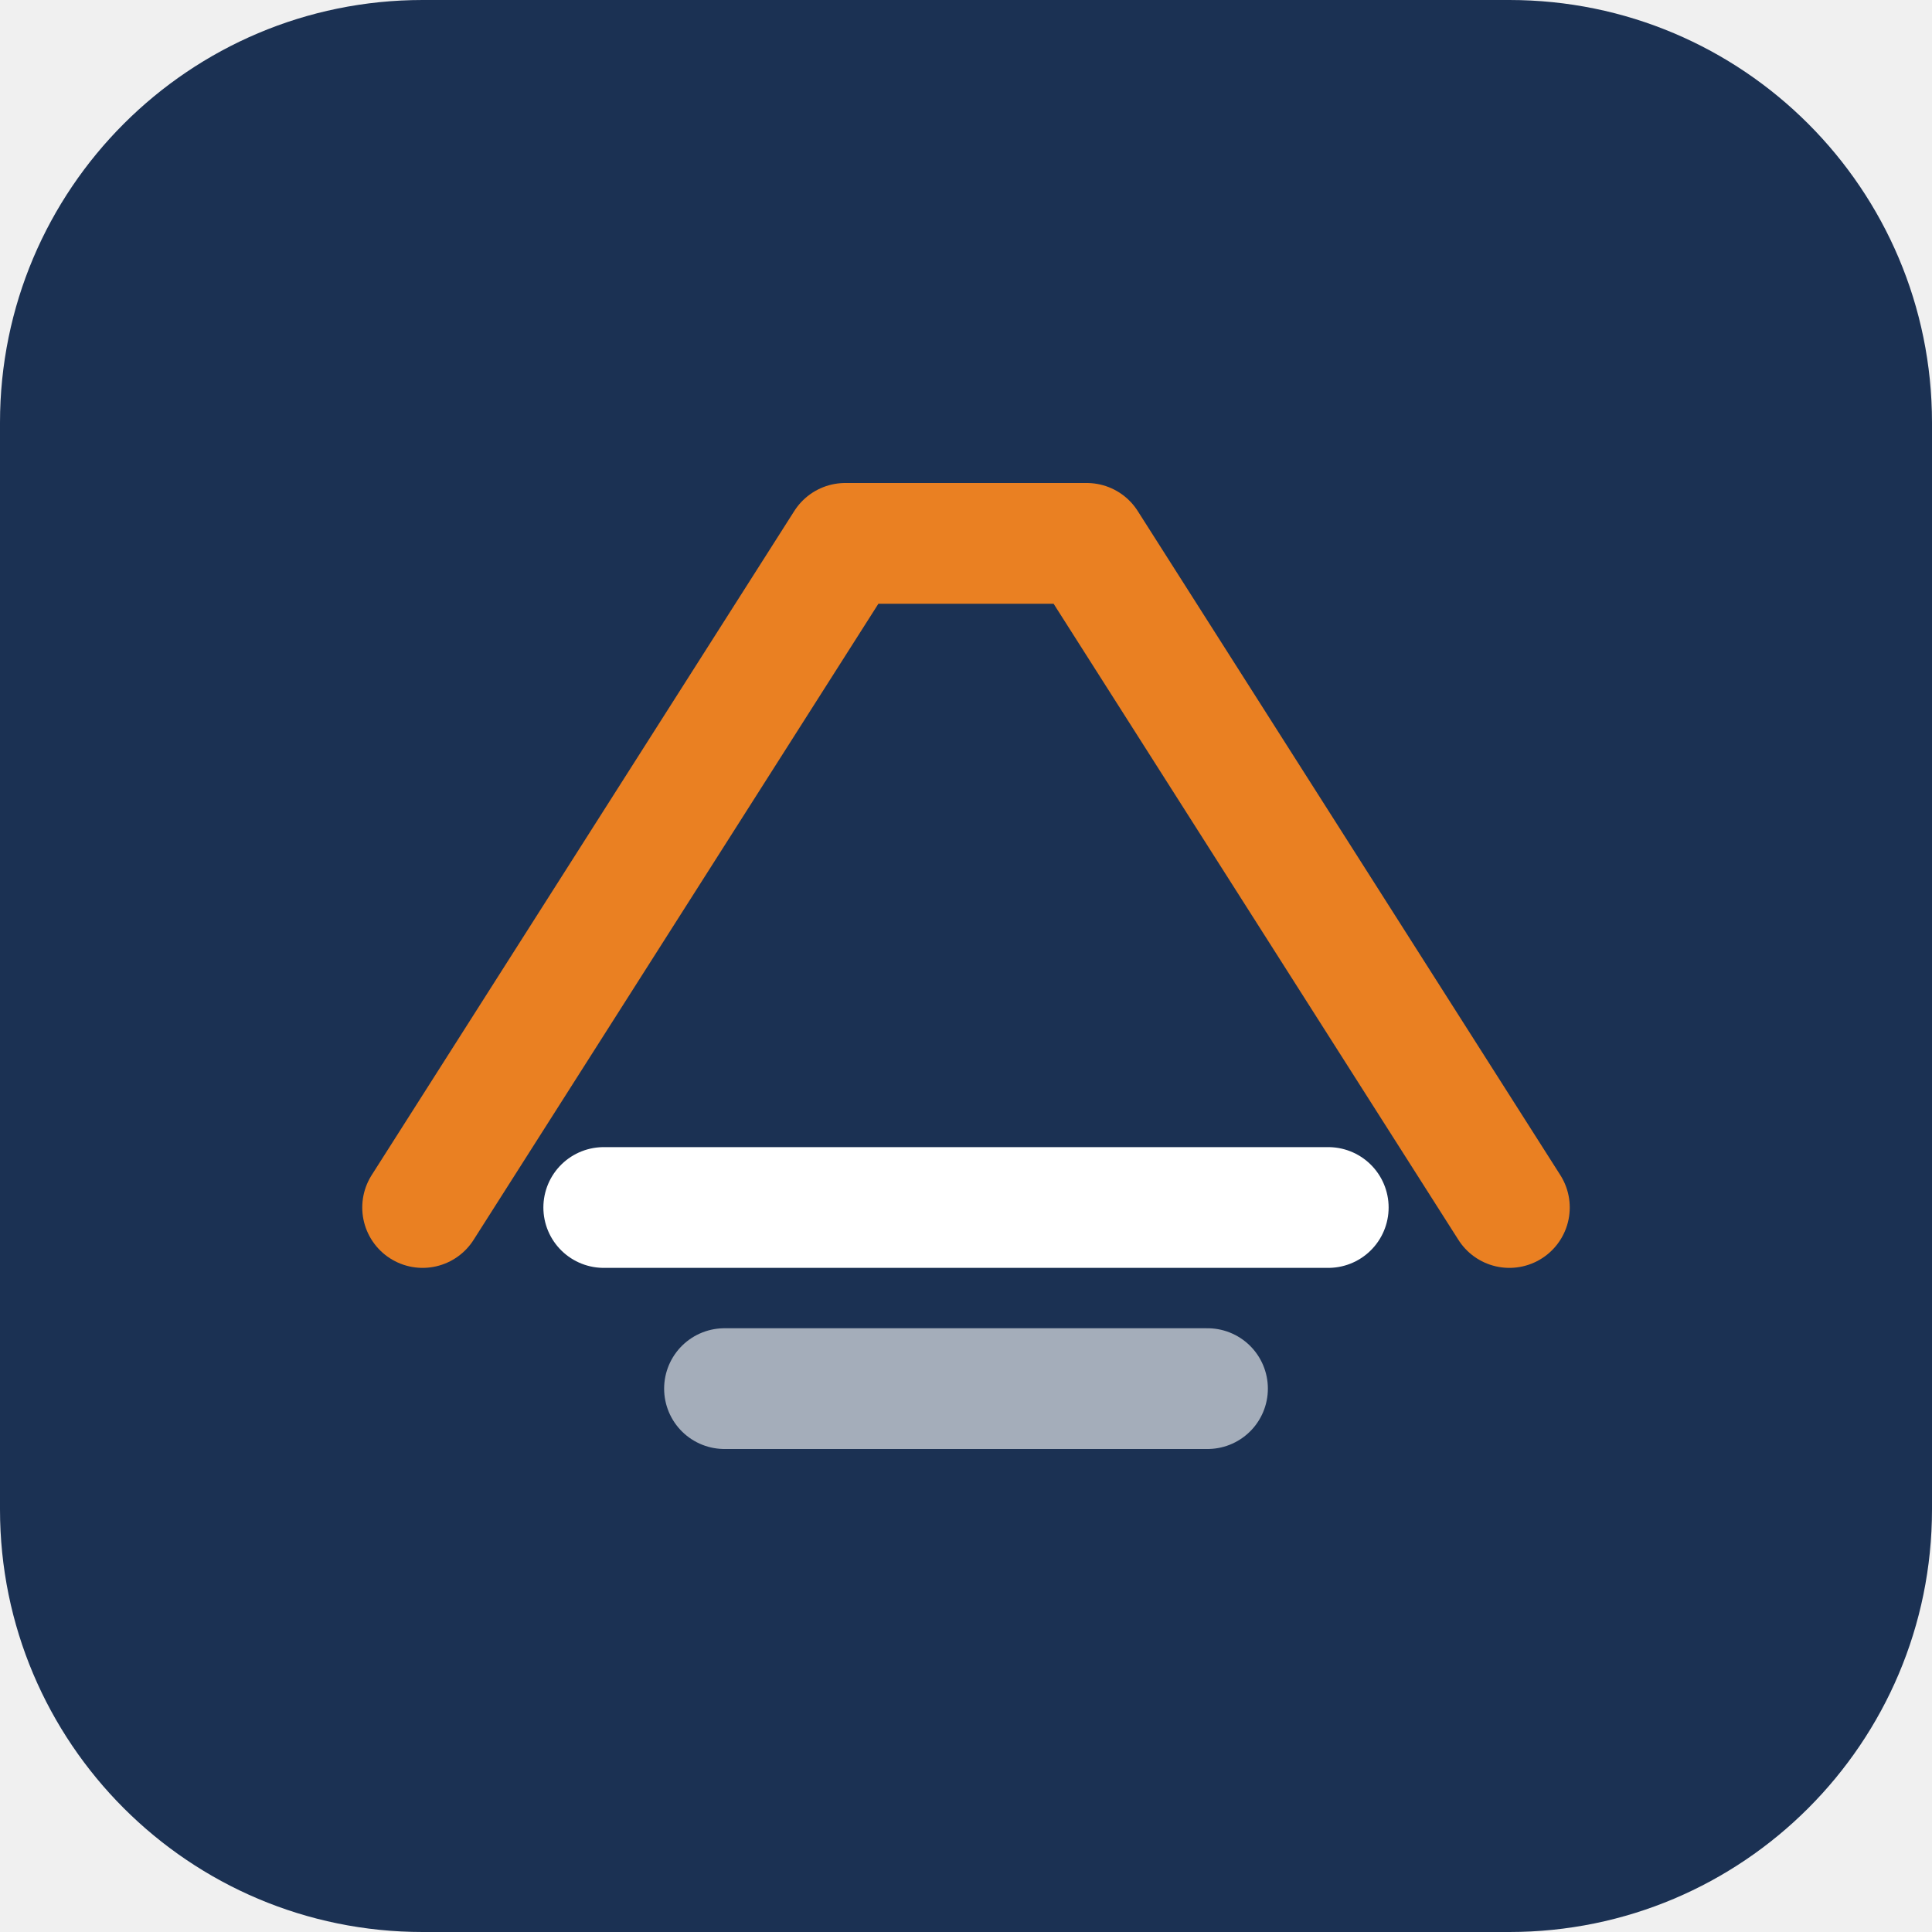
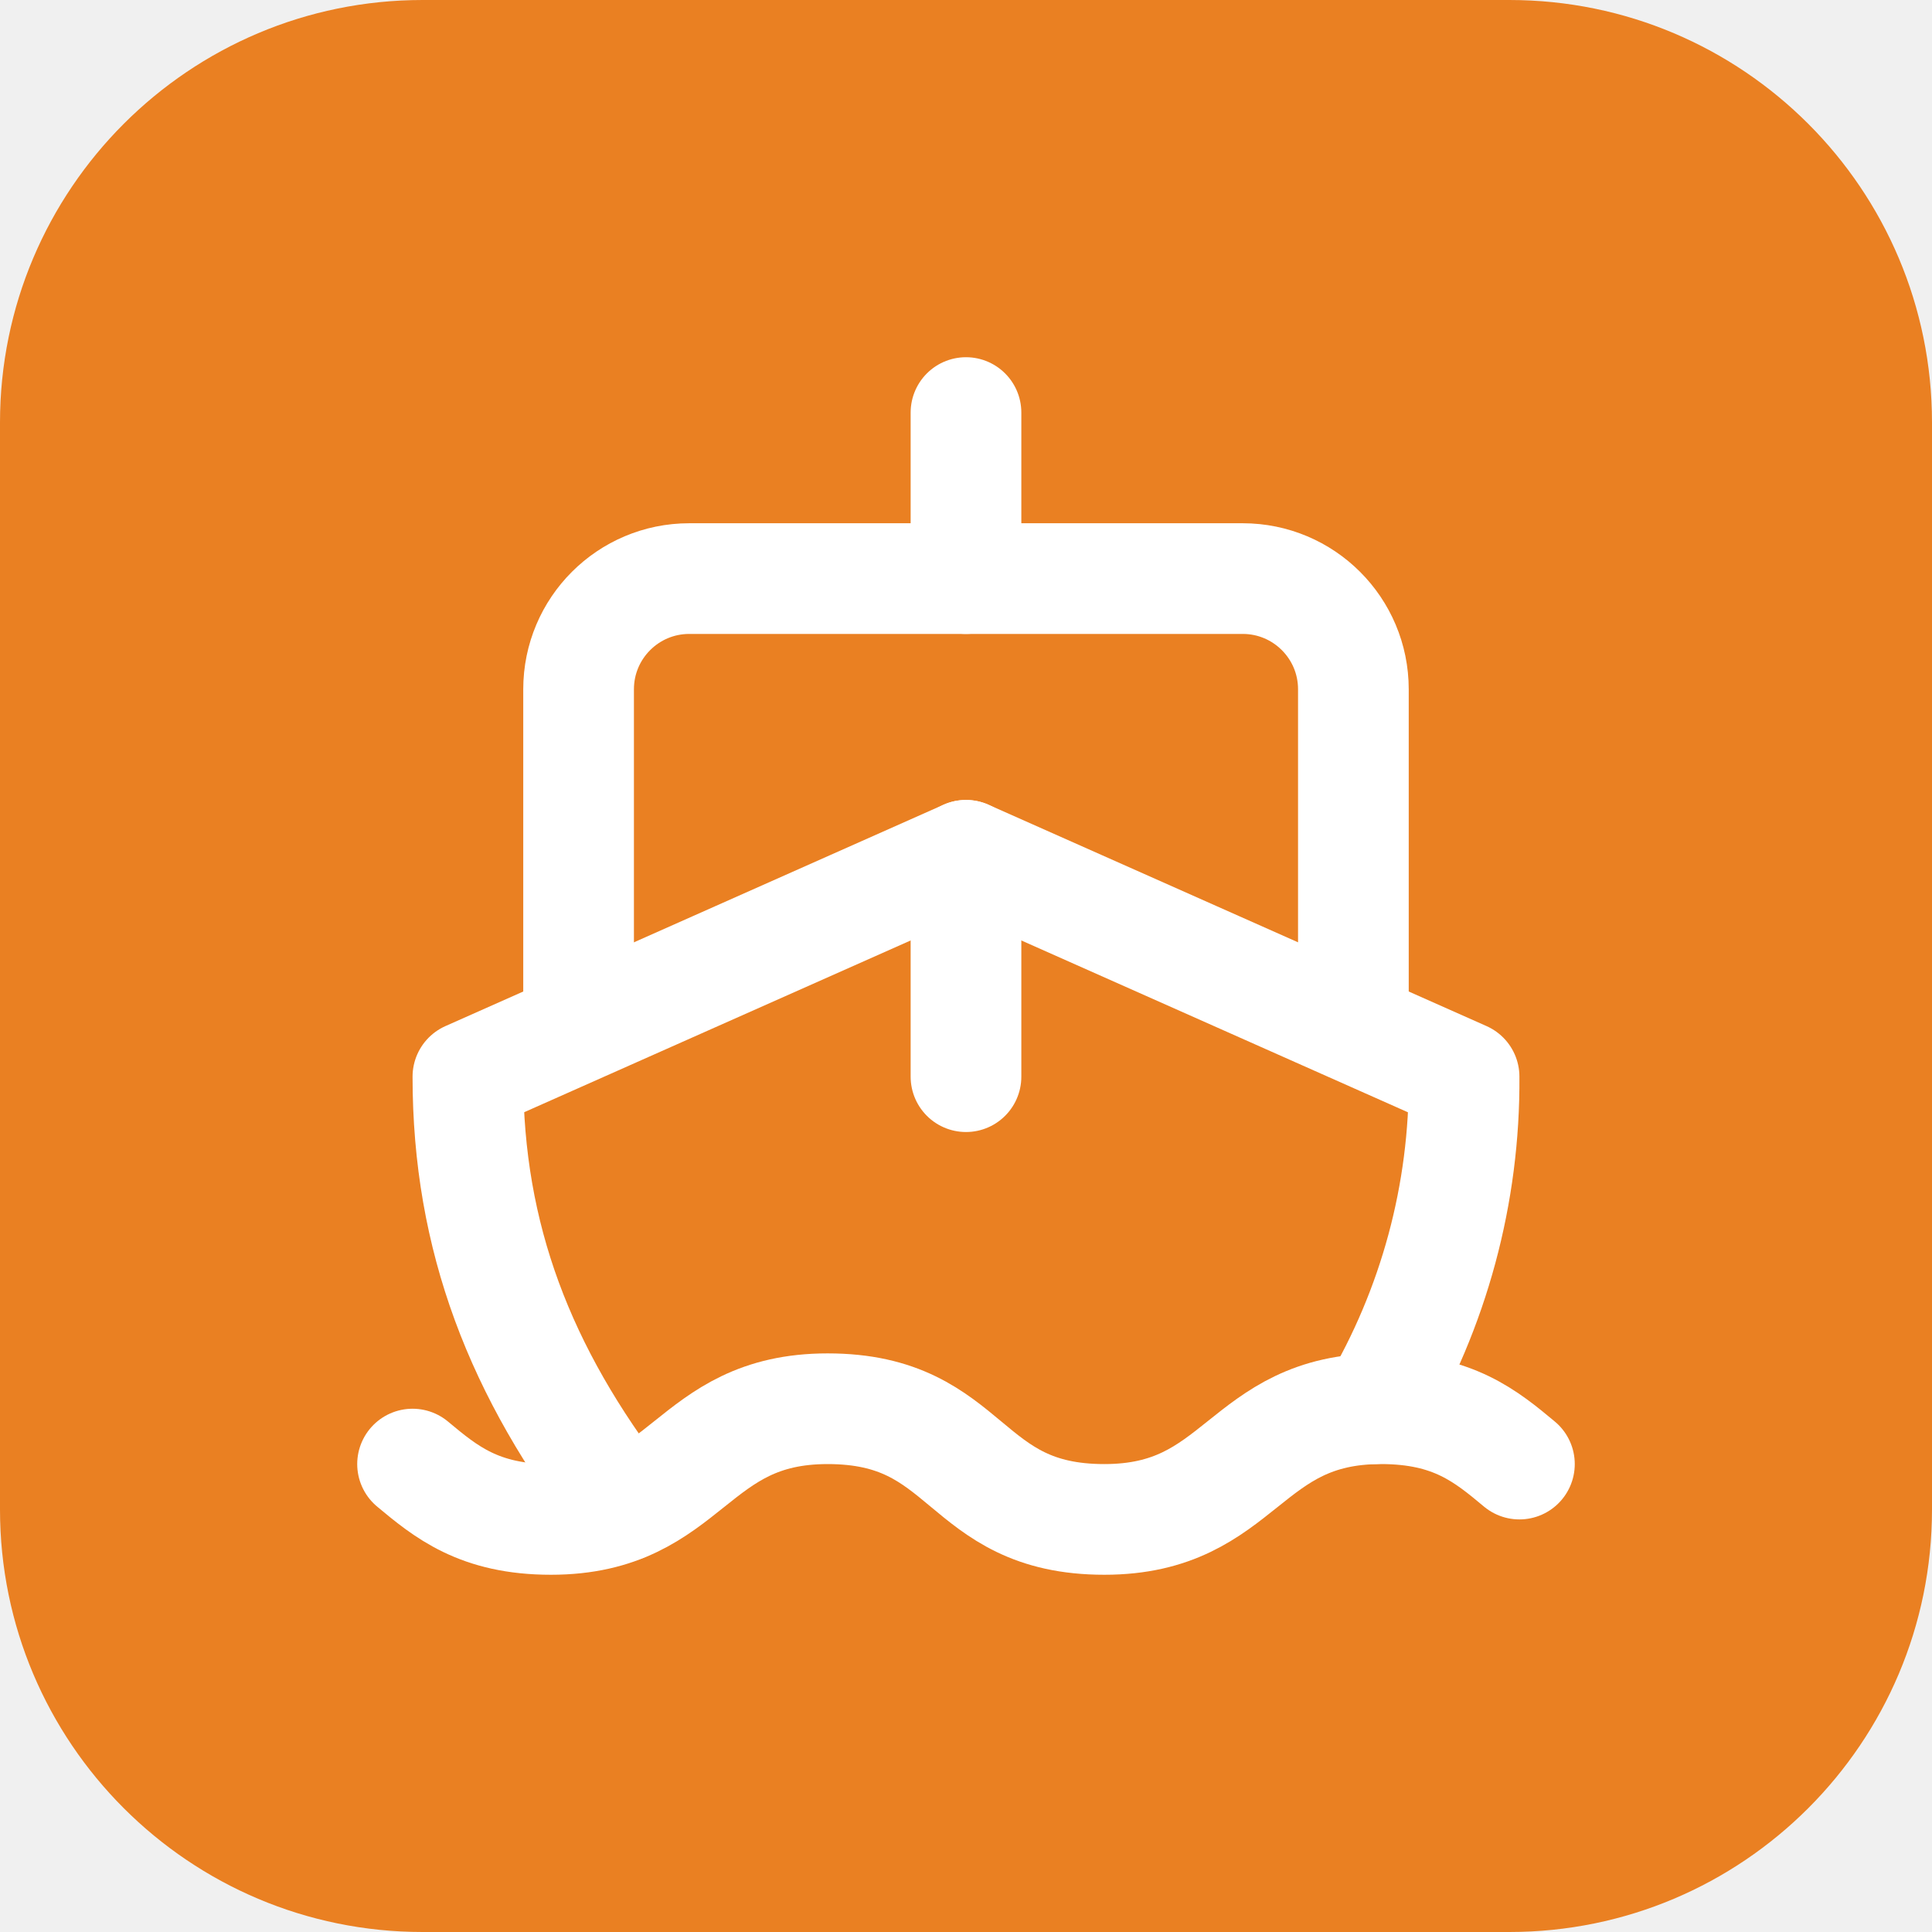
<svg xmlns="http://www.w3.org/2000/svg" viewBox="0 0 64 64" fill="none">
-   <rect width="64" height="64" rx="14" fill="#1B3153" />
-   <path d="M14 40L28 18H36L50 40" stroke="#EA8022" stroke-width="4" stroke-linecap="round" stroke-linejoin="round" />
-   <path d="M20 40H44" stroke="#FFFFFF" stroke-width="4" stroke-linecap="round" />
-   <path d="M24 46H40" stroke="#FFFFFF" stroke-width="4" stroke-linecap="round" opacity="0.6" />
+   <rect width="64" height="64" rx="14" fill="#EA8022" />
+   <g transform="translate(10 10) scale(1.8333)" fill="none" stroke="#FFFFFF" stroke-width="2" stroke-linecap="round" stroke-linejoin="round">
+     <path d="M2 21c.6.5 1.2 1 2.5 1 2.5 0 2.5-2 5-2 1.3 0 1.9.5 2.5 1 .6.5 1.2 1 2.5 1 2.5 0 2.5-2 5-2 1.3 0 1.9.5 2.5 1" />
+     <path d="M19.38 20A11.6 11.6 0 0 0 21 14l-9-4-9 4c0 2.9.94 5.34 2.81 7.76" />
+     <path d="M19 13V7a2 2 0 0 0-2-2H7a2 2 0 0 0-2 2v6" />
+     <path d="M12 10v4" />
+     <path d="M12 2v3" />
+   </g>
</svg>
